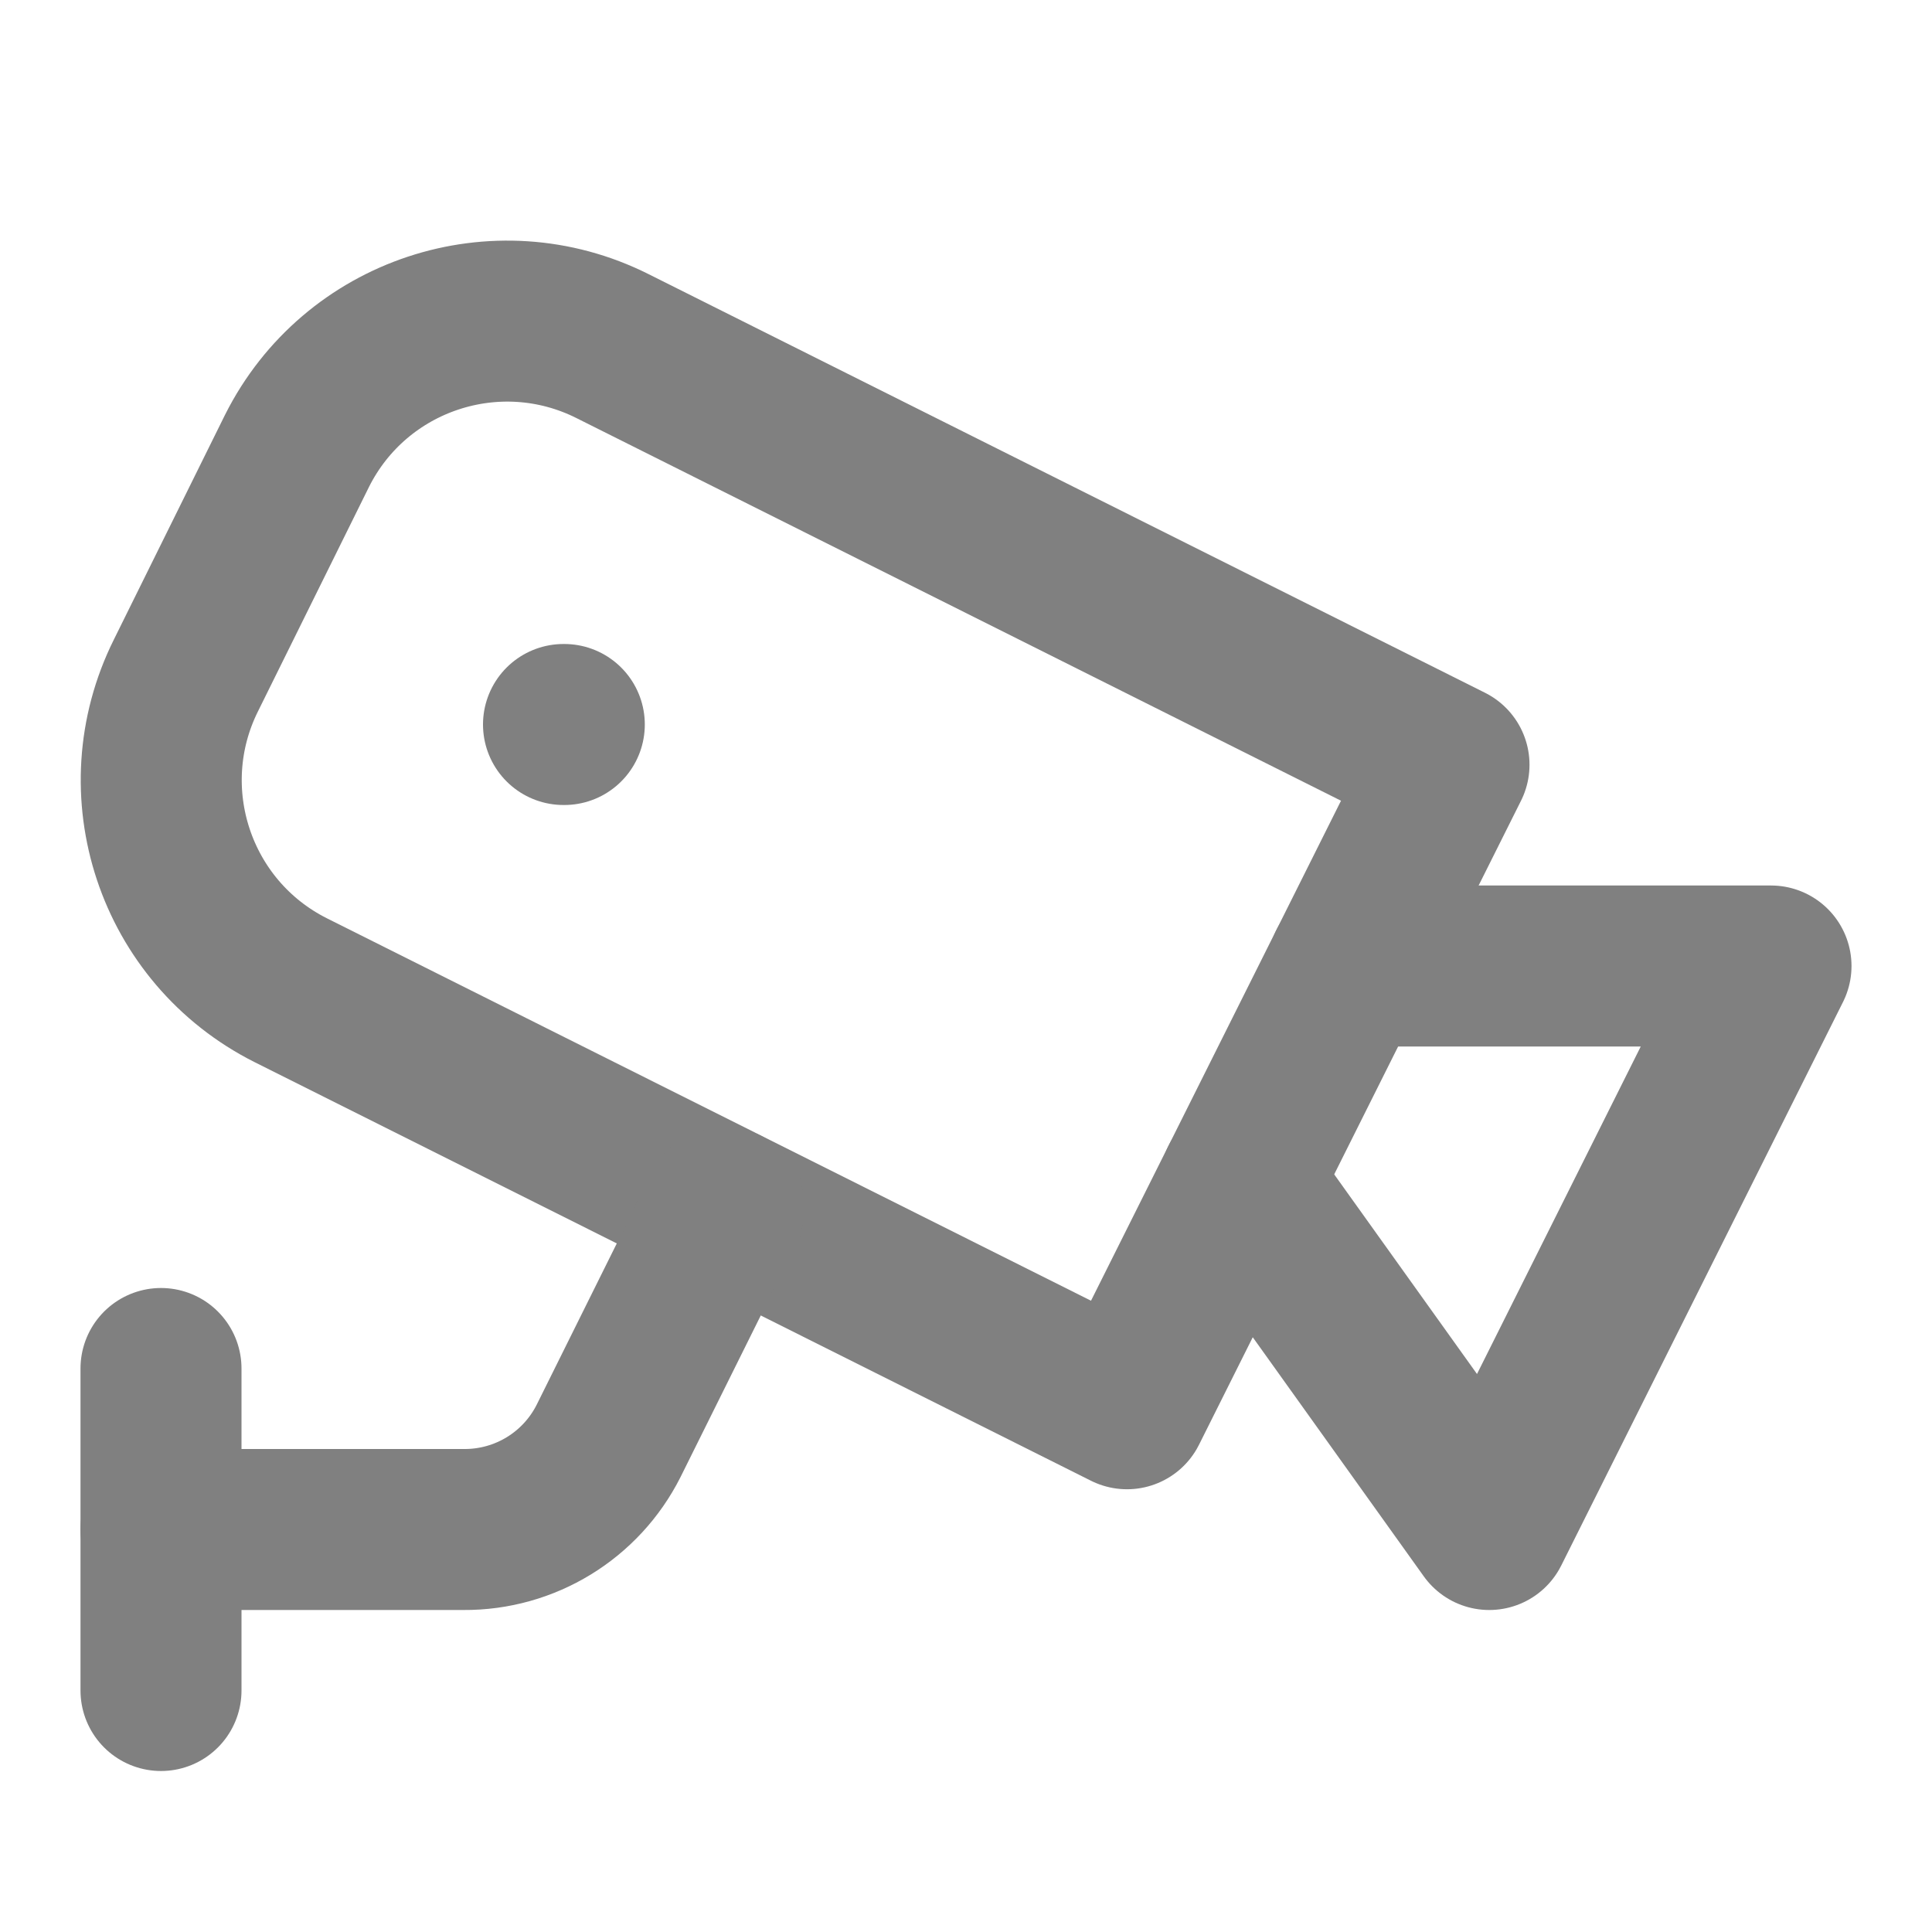
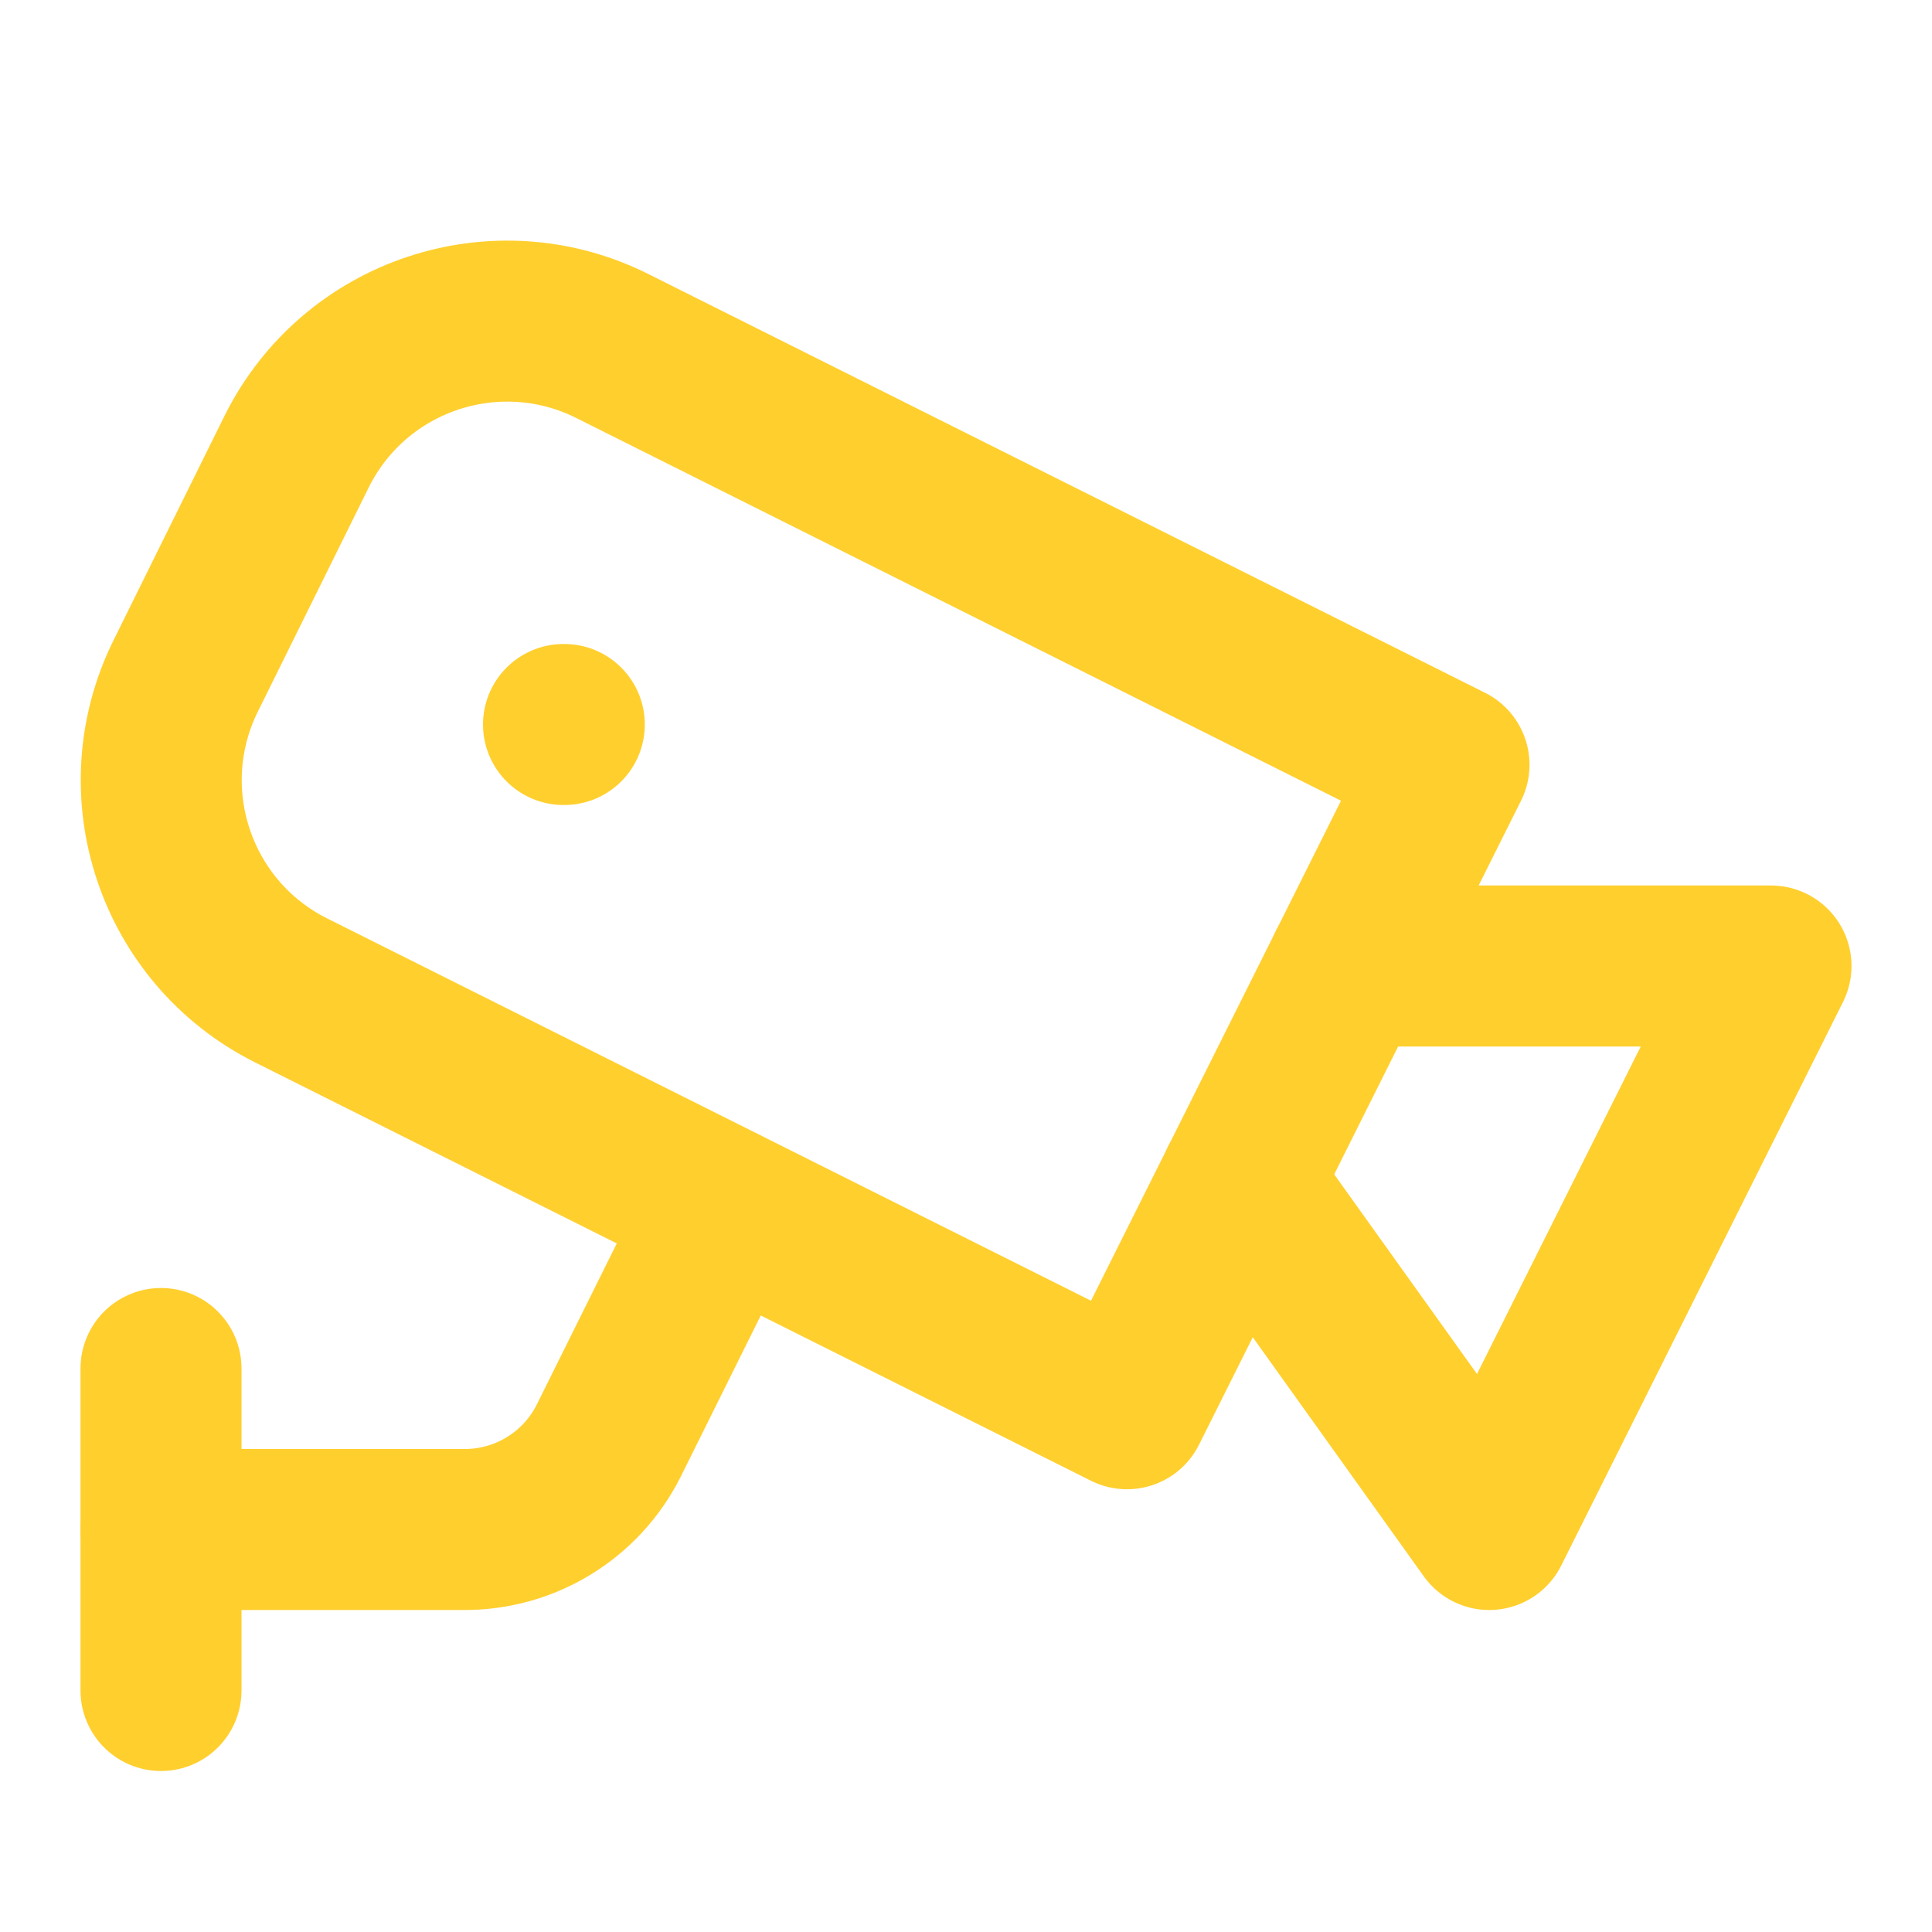
- <svg xmlns="http://www.w3.org/2000/svg" width="24" height="24" viewBox="0 0 24 24" fill="none" stroke="gray" stroke-width="2" stroke-linecap="round" stroke-linejoin="round" class="lucide lucide-cctv">
+ <svg xmlns="http://www.w3.org/2000/svg" width="24" height="24" viewBox="0 0 24 24" fill="none" stroke="#ffcf2e" stroke-width="2" stroke-linecap="round" stroke-linejoin="round" class="lucide lucide-cctv">
  <path d="M7 9h.01" />
  <path d="M16.75 12H22l-3.5 7-3.09-4.32" />
  <path d="M18 9.5l-4 8-10.39-5.2a2.92 2.92 0 0 1-1.3-3.91L3.69 5.6a2.92 2.92 0 0 1 3.92-1.3Z" />
  <path d="M2 19h3.76a2 2 0 0 0 1.8-1.1L9 15" />
  <path d="M2 21v-4" />
</svg>
